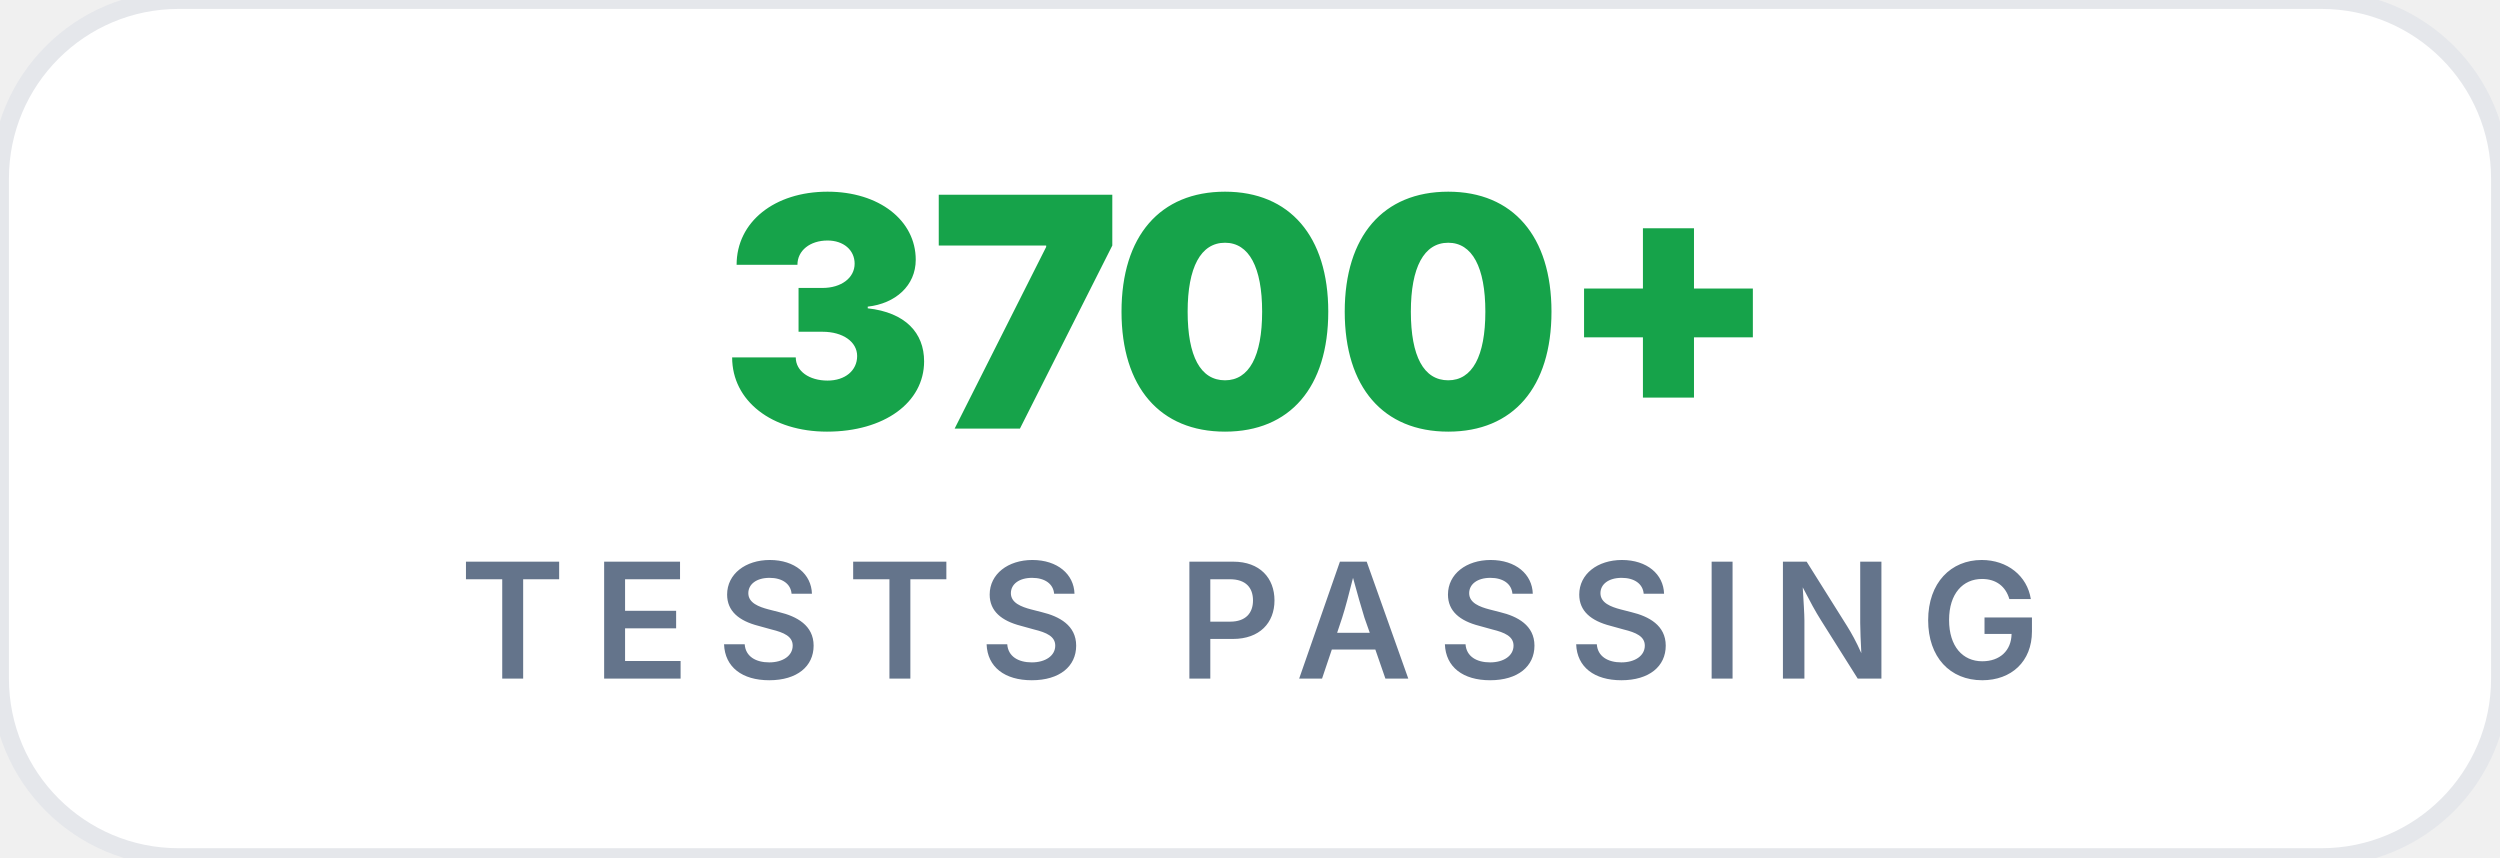
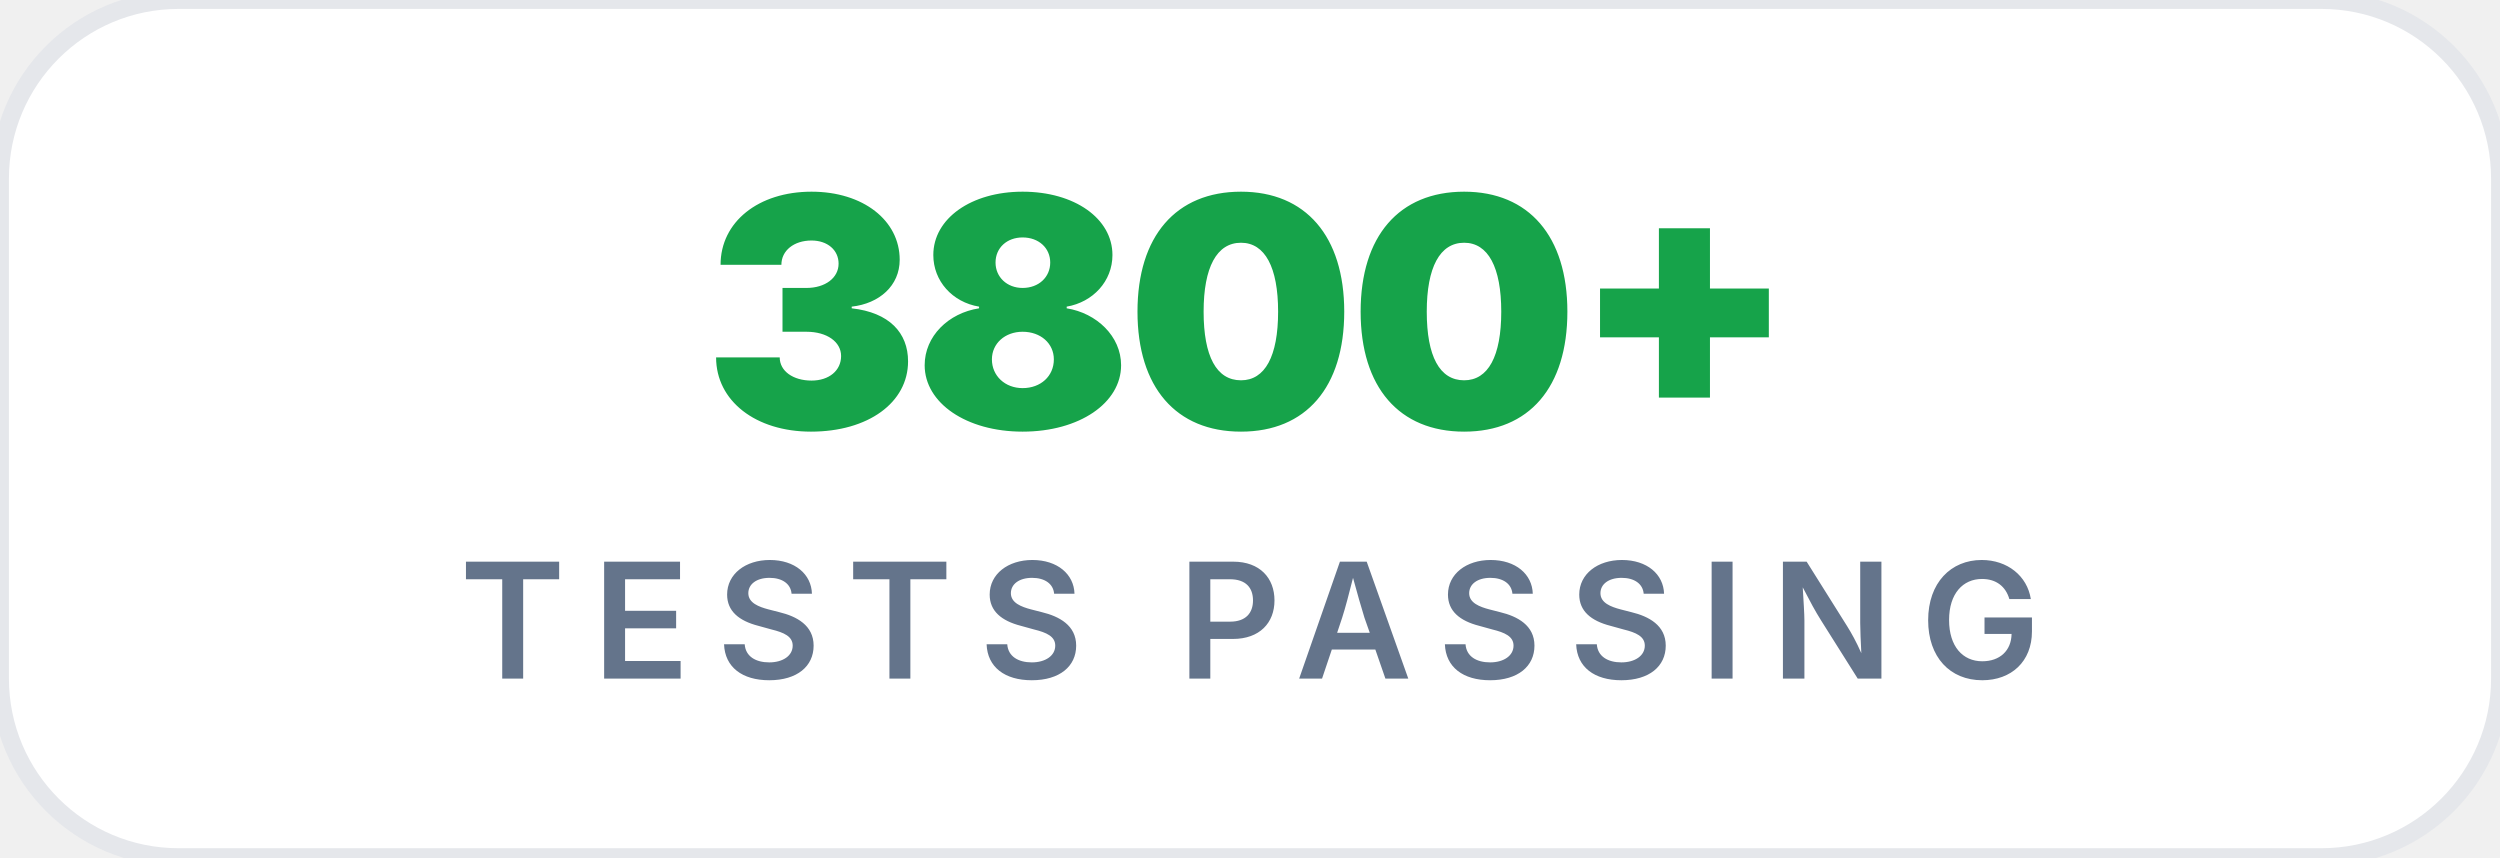
- <svg xmlns="http://www.w3.org/2000/svg" viewBox="0 0 140 48" fill="none" role="img" aria-label="TESTS PASSING: 3700+">
+ <svg xmlns="http://www.w3.org/2000/svg" viewBox="0 0 140 48" fill="none" role="img" aria-label="TESTS PASSING: 3800+">
  <rect x="0" y="0" width="140" height="48" rx="10" fill="#FFFFFF" stroke="#E5E7EB" stroke-width="1" />
-   <text x="70" y="24" fill="#16A34A" font-family="ui-sans-serif, -apple-system, &quot;Segoe UI&quot;, Inter, system-ui, sans-serif" font-size="18" font-weight="900" text-anchor="middle" letter-spacing="-0.3">3700+</text>
+   <text x="70" y="24" fill="#16A34A" font-family="ui-sans-serif, -apple-system, &quot;Segoe UI&quot;, Inter, system-ui, sans-serif" font-size="18" font-weight="900" text-anchor="middle" letter-spacing="-0.3">3800+</text>
  <text x="70" y="38" fill="#64748B" font-family="ui-sans-serif, -apple-system, &quot;Segoe UI&quot;, Inter, system-ui, sans-serif" font-size="9" font-weight="600" text-anchor="middle" letter-spacing="1.5">TESTS PASSING</text>
</svg>
